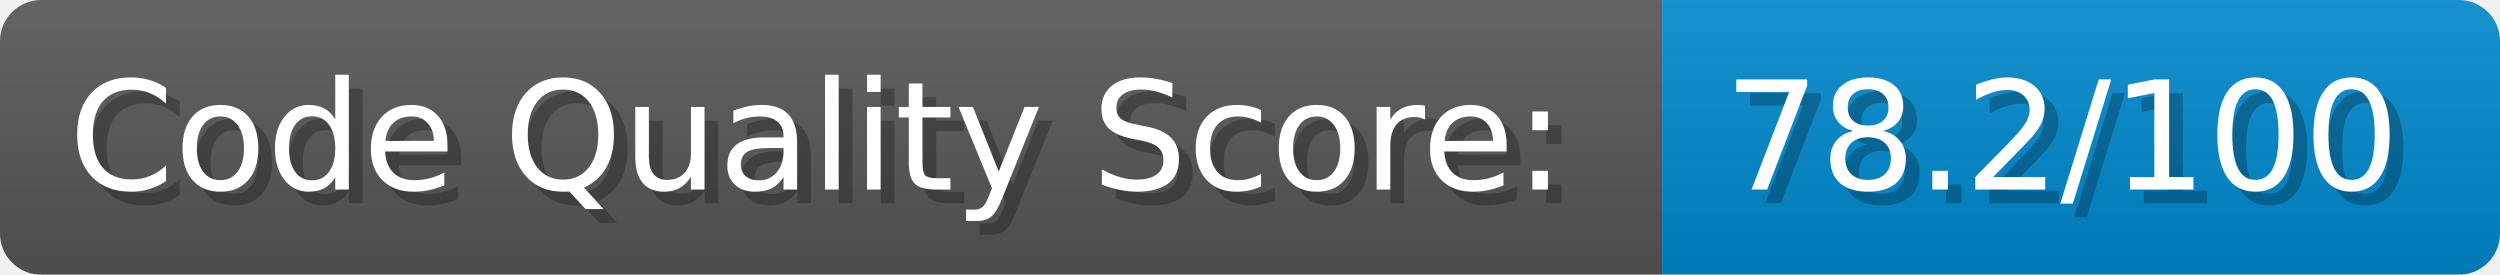
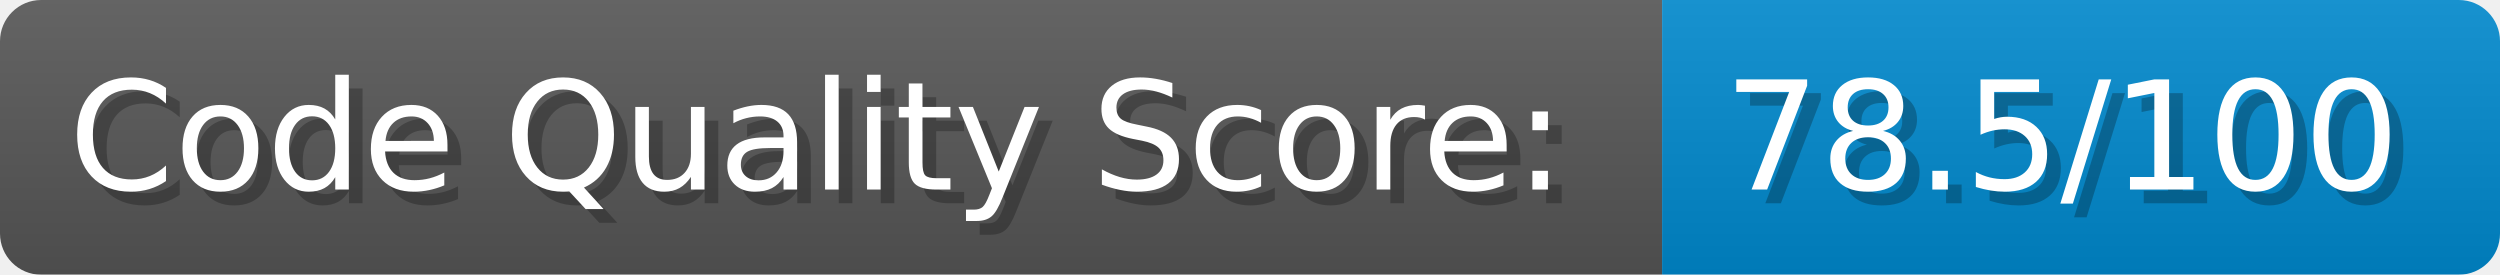
- <svg xmlns="http://www.w3.org/2000/svg" width="273" height="30" viewBox="0 0 1820 200" role="img" aria-label="Code Quality Score:: 78.2/100">
+ <svg xmlns="http://www.w3.org/2000/svg" width="273" height="30" viewBox="0 0 1820 200" role="img" aria-label="Code Quality Score:: 78.5/100">
  <linearGradient id="a" x2="0" y2="100%">
    <stop offset="0" stop-opacity=".1" stop-color="#EEE" />
    <stop offset="1" stop-opacity=".1" />
  </linearGradient>
  <mask id="m">
    <rect width="1820" height="200" rx="30" fill="#FFF" />
  </mask>
  <g mask="url(#m)">
    <rect width="1210" height="200" fill="#555" />
    <rect width="610" height="200" fill="#08C" x="1210" />
    <rect width="1820" height="200" fill="url(#a)" />
  </g>
  <g aria-hidden="true" fill="#fff" text-anchor="start" font-family="Verdana,DejaVu Sans,sans-serif" font-size="110">
    <text x="60" y="148" textLength="1110" fill="#000" opacity="0.25">Code Quality Score:</text>
    <text x="50" y="138" textLength="1110">Code Quality Score:</text>
-     <text x="1265" y="148" textLength="510" fill="#000" opacity="0.25">78.2/100</text>
-     <text x="1255" y="138" textLength="510">78.2/100</text>
+     <text x="1265" y="148" textLength="510" fill="#000" opacity="0.25">78.5/100</text>
+     <text x="1255" y="138" textLength="510">78.5/100</text>
  </g>
</svg>
